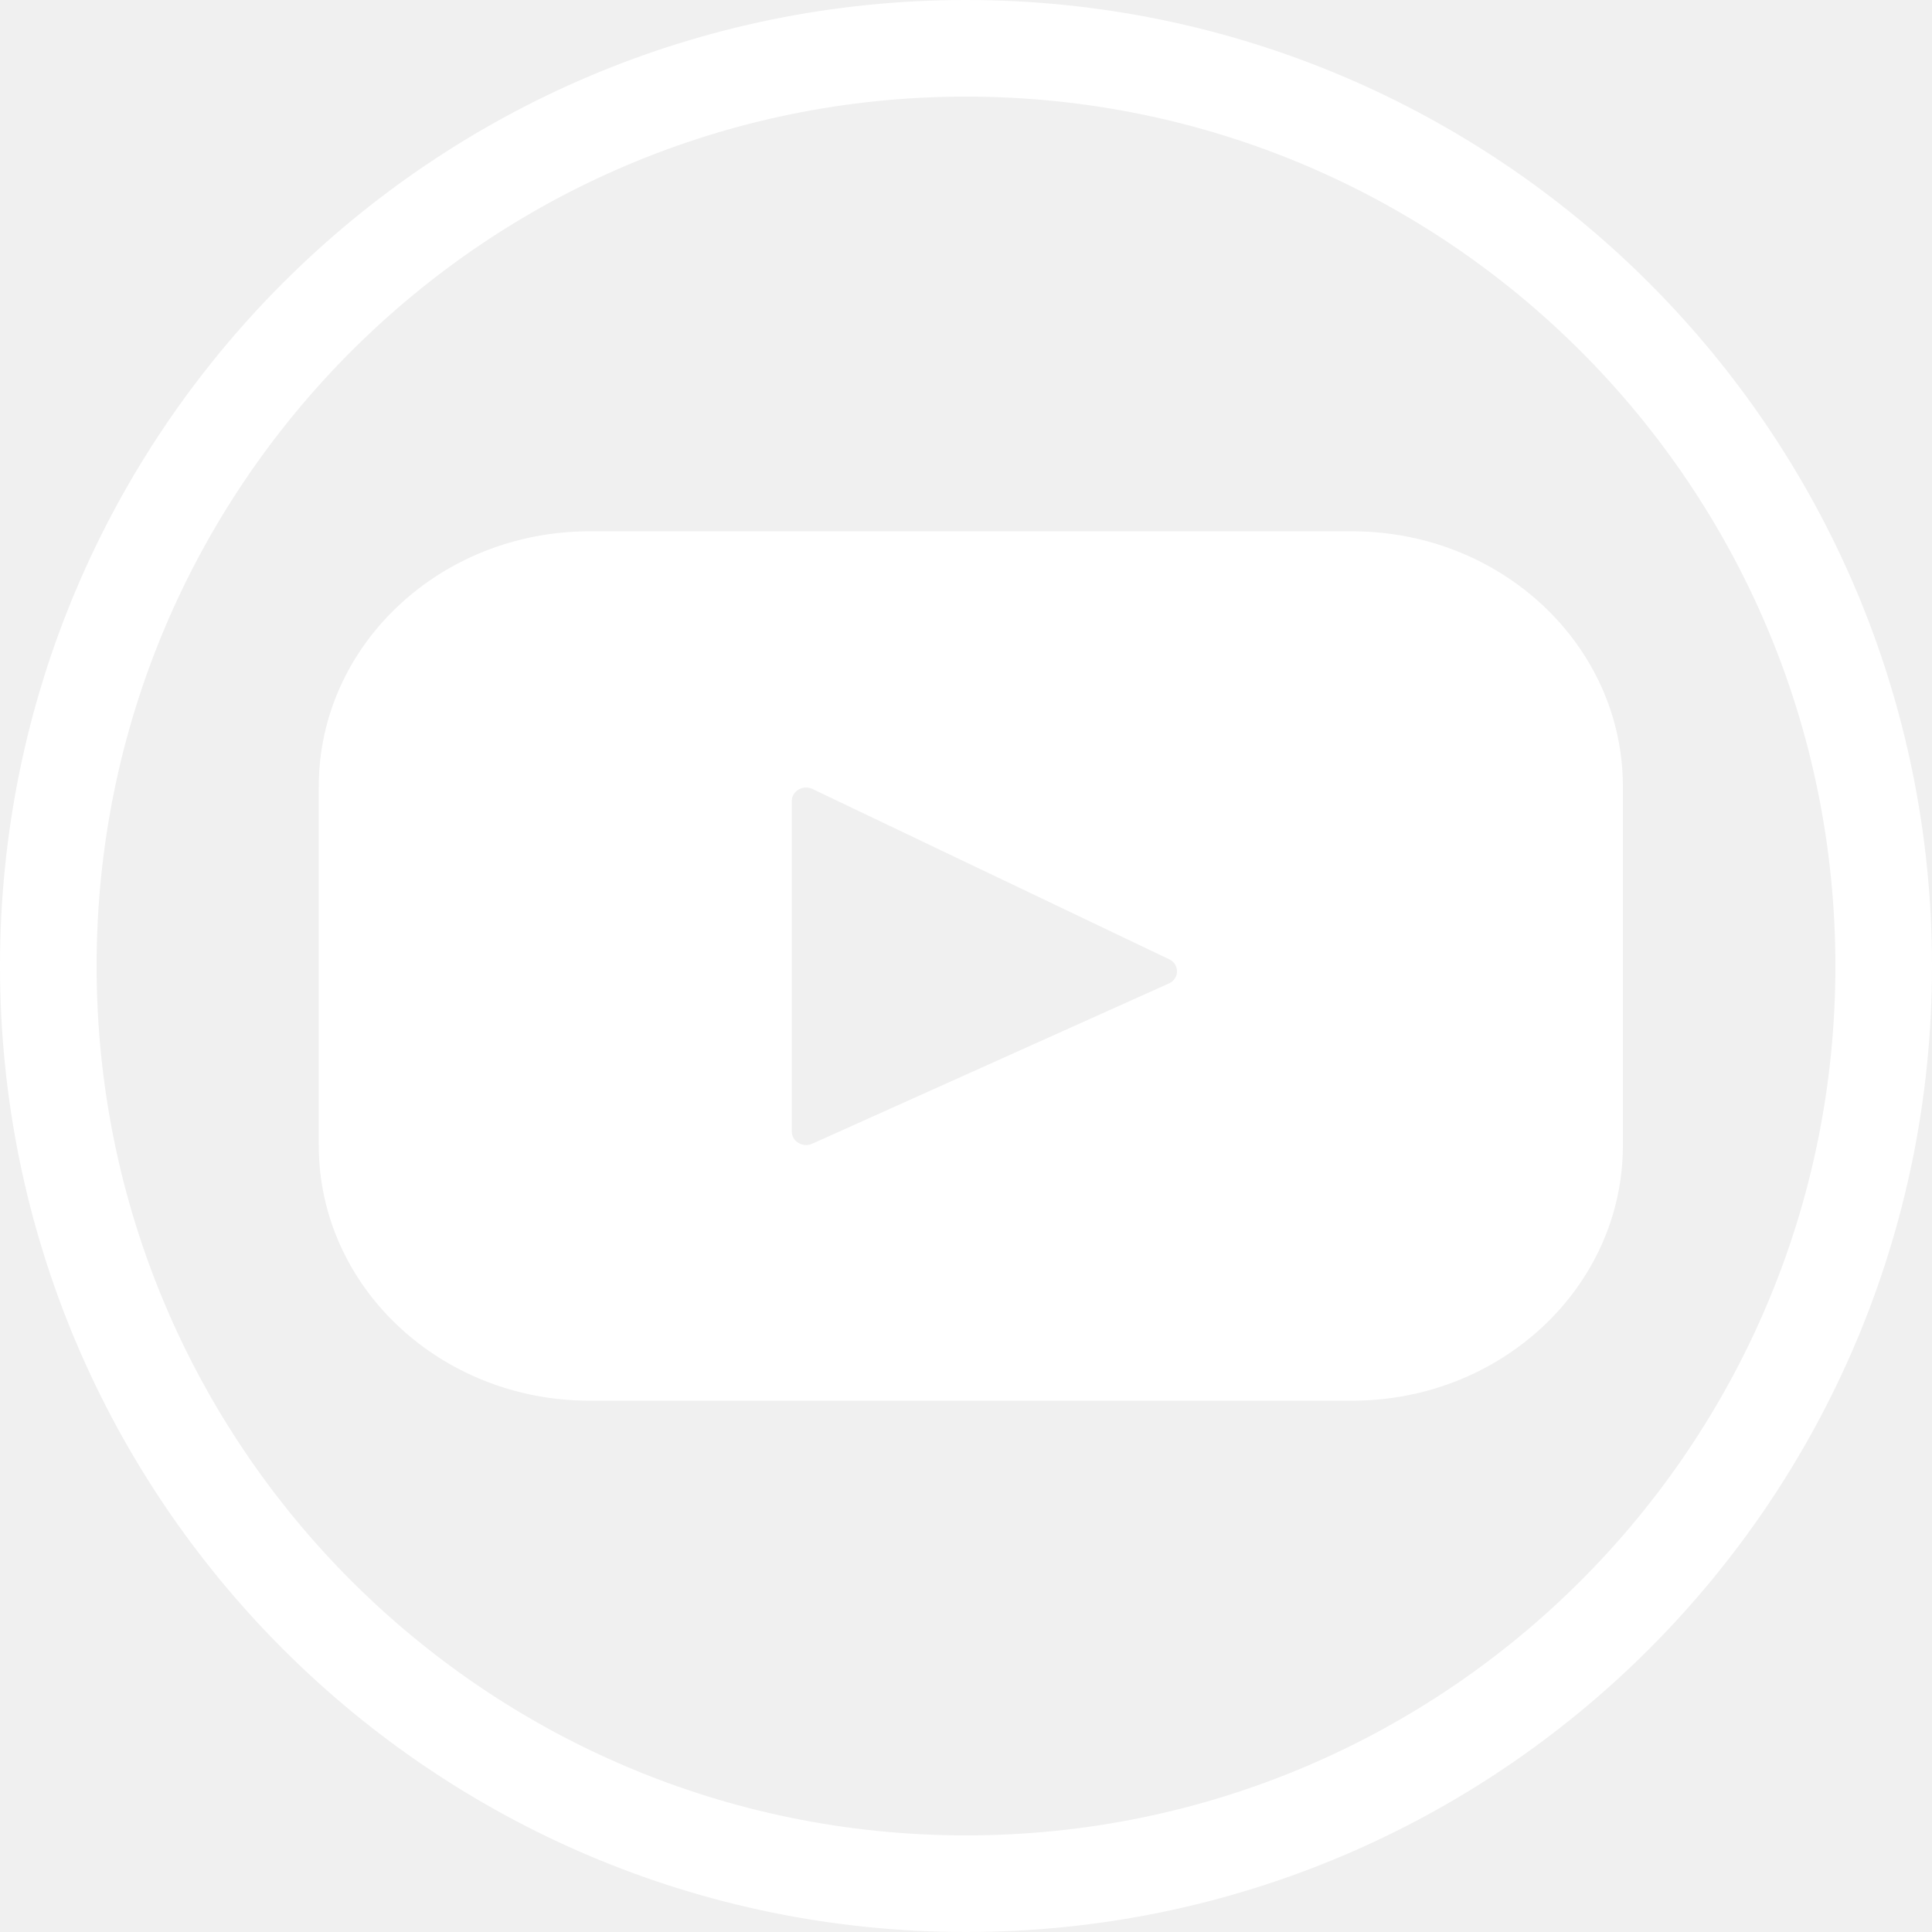
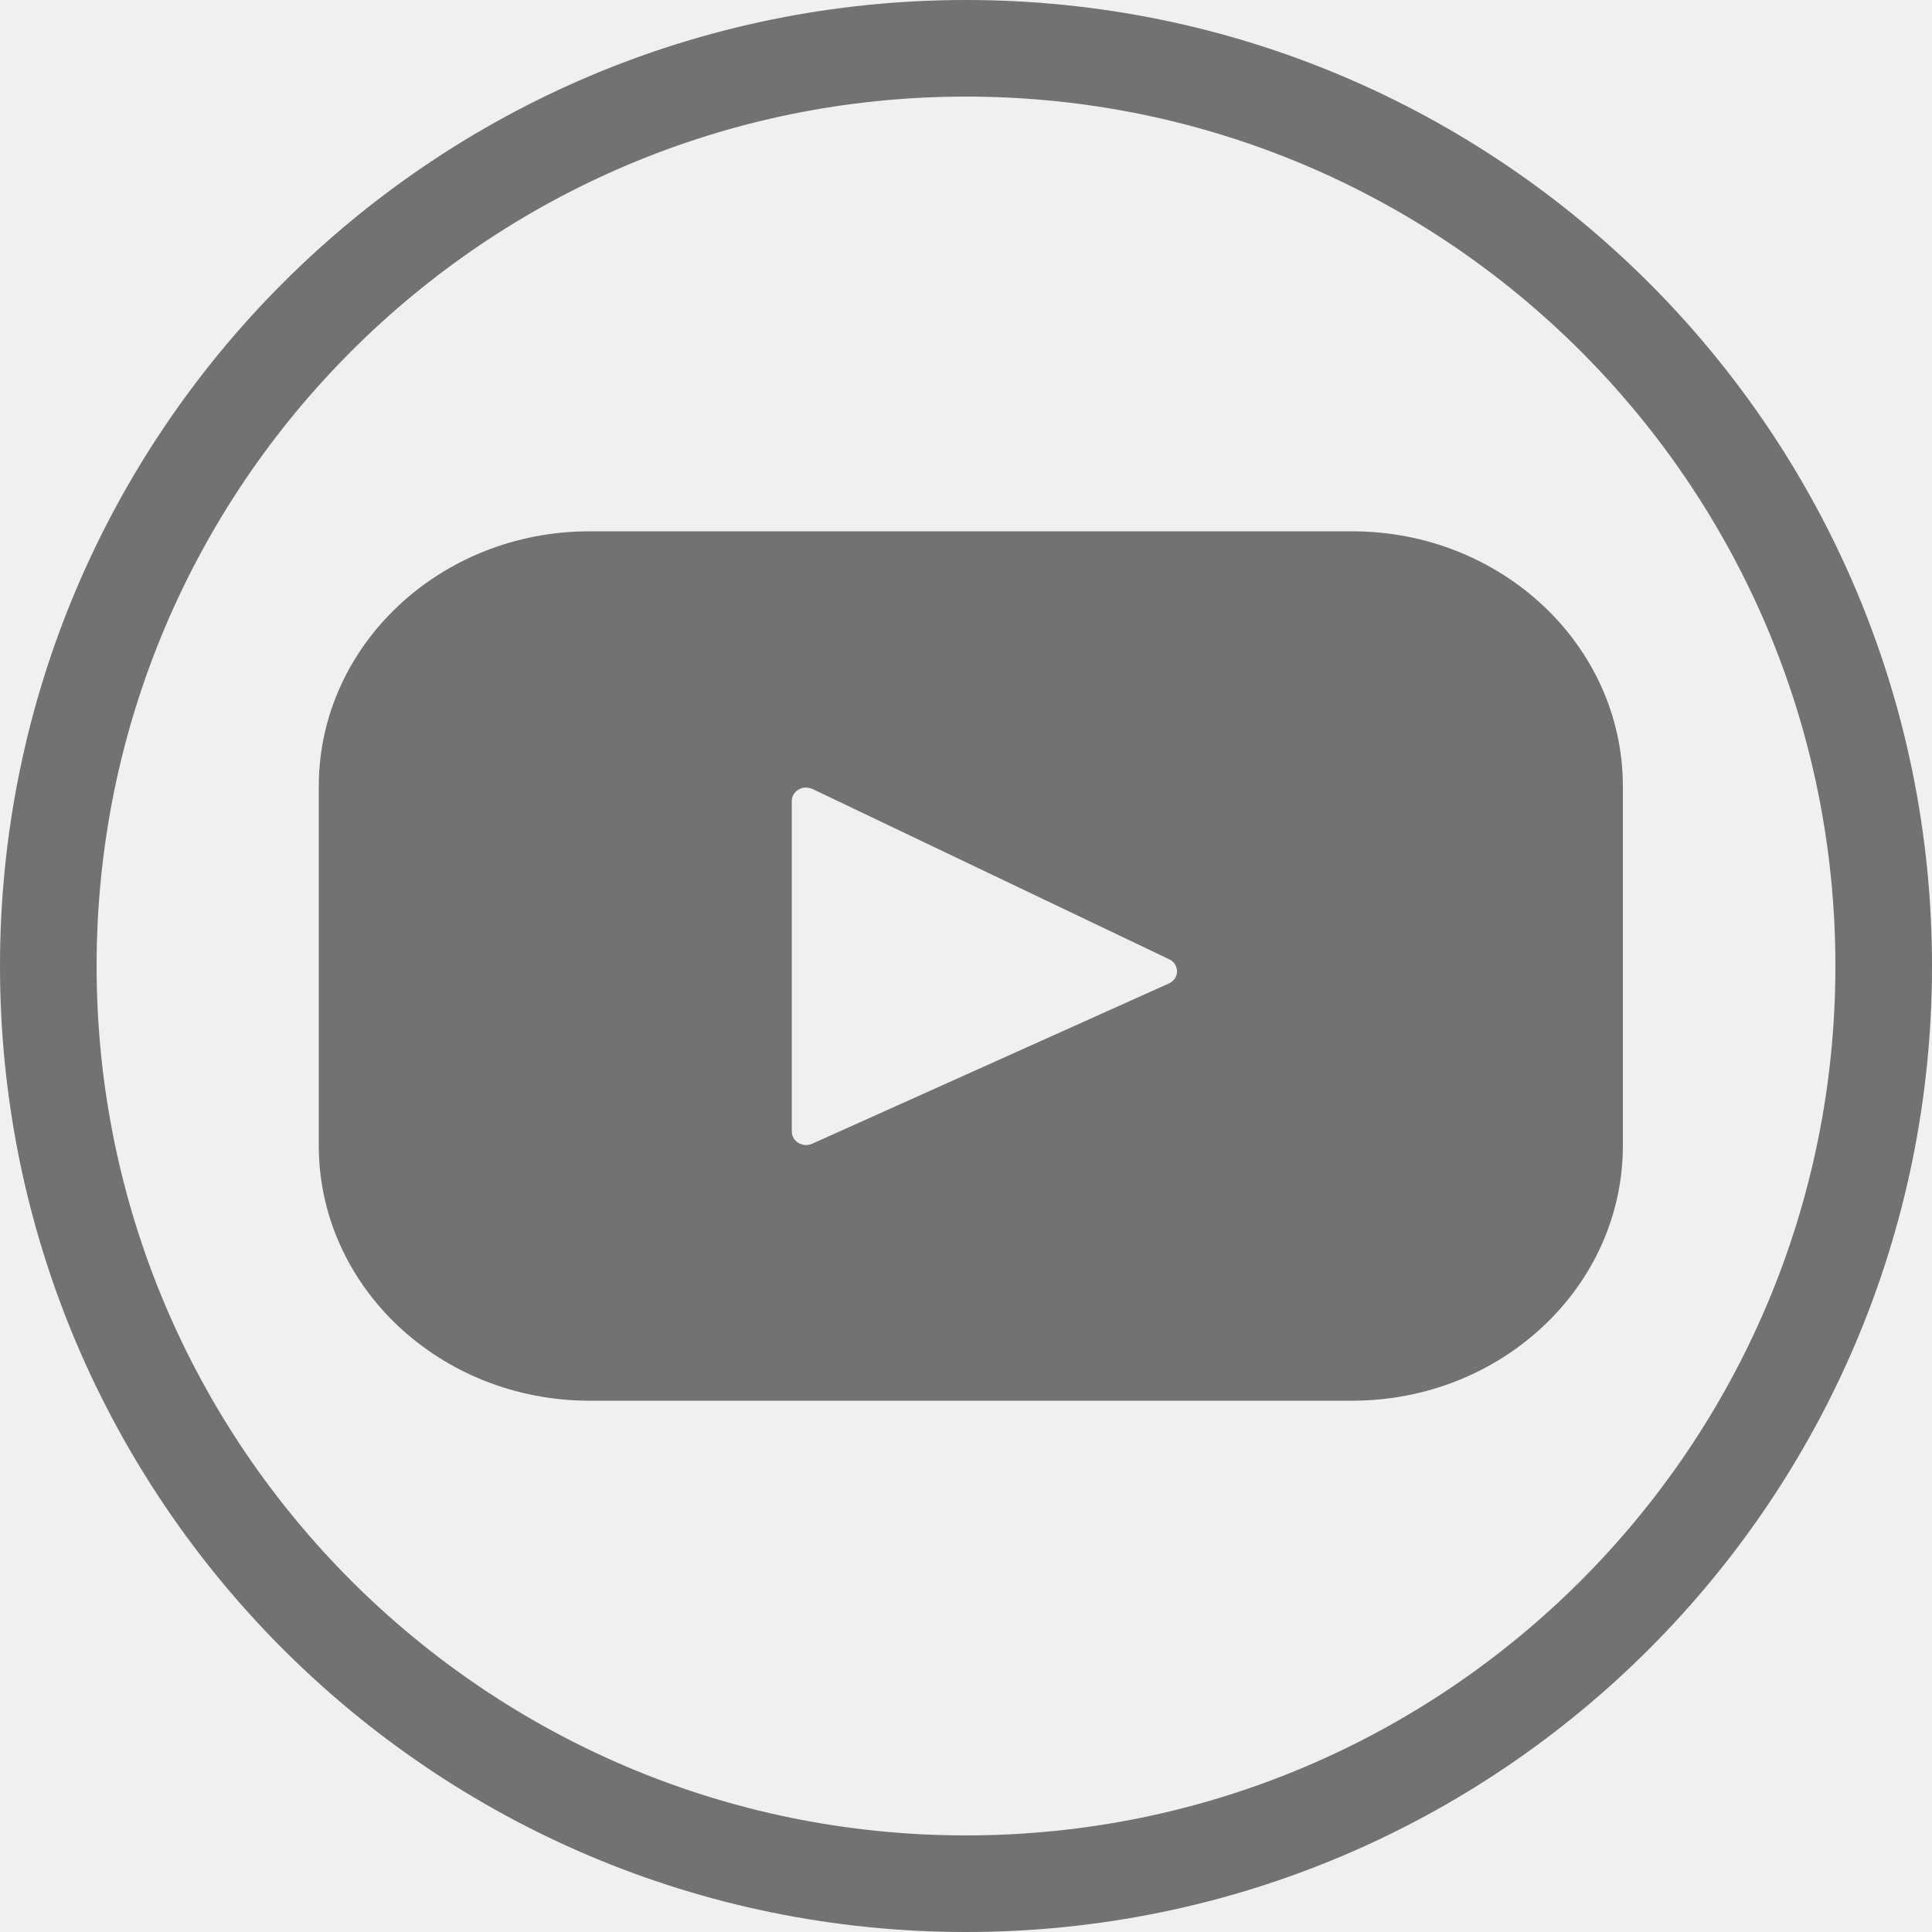
<svg xmlns="http://www.w3.org/2000/svg" width="200" height="200" viewBox="0 0 200 200" version="1.1">
  <g id="Canvas" fill="none">
    <g id="youtube2" clip-path="url(#clip0)">
-       <path id="Vector" d="M 106.962 0L 28.038 0C 12.553 0 0 11.826 0 26.415L 0 63.585C 0 78.174 12.553 90 28.038 90L 106.962 90C 122.447 90 135 78.174 135 63.585L 135 26.415C 135 11.826 122.447 0 106.962 0ZM 88.001 46.809L 51.085 63.396C 50.101 63.838 48.965 63.162 48.965 62.136L 48.965 27.924C 48.965 26.883 50.131 26.208 51.117 26.679L 88.032 44.303C 89.13 44.827 89.111 46.31 88.001 46.809Z" transform="translate(33 55)" fill="white" />
-       <circle id="Ellipse" cx="100" cy="100" r="95" stroke="white" stroke-width="10" />
+       <path id="Vector" d="M 106.962 0L 28.038 0C 12.553 0 0 11.826 0 26.415L 0 63.585C 0 78.174 12.553 90 28.038 90L 106.962 90C 122.447 90 135 78.174 135 63.585L 135 26.415C 135 11.826 122.447 0 106.962 0ZM 88.001 46.809L 51.085 63.396C 50.101 63.838 48.965 63.162 48.965 62.136L 48.965 27.924C 48.965 26.883 50.131 26.208 51.117 26.679L 88.032 44.303C 89.13 44.827 89.111 46.31 88.001 46.809Z" transform="translate(33 55)" fill="#727273" />
+       <circle id="Ellipse" cx="100" cy="100" r="95" stroke="#727273" stroke-width="10" />
    </g>
  </g>
  <defs>
    <clipPath id="clip0">
-       <rect width="200" height="200" fill="white" />
+       <rect width="200" height="200" fill="#727273" />
    </clipPath>
  </defs>
</svg>
